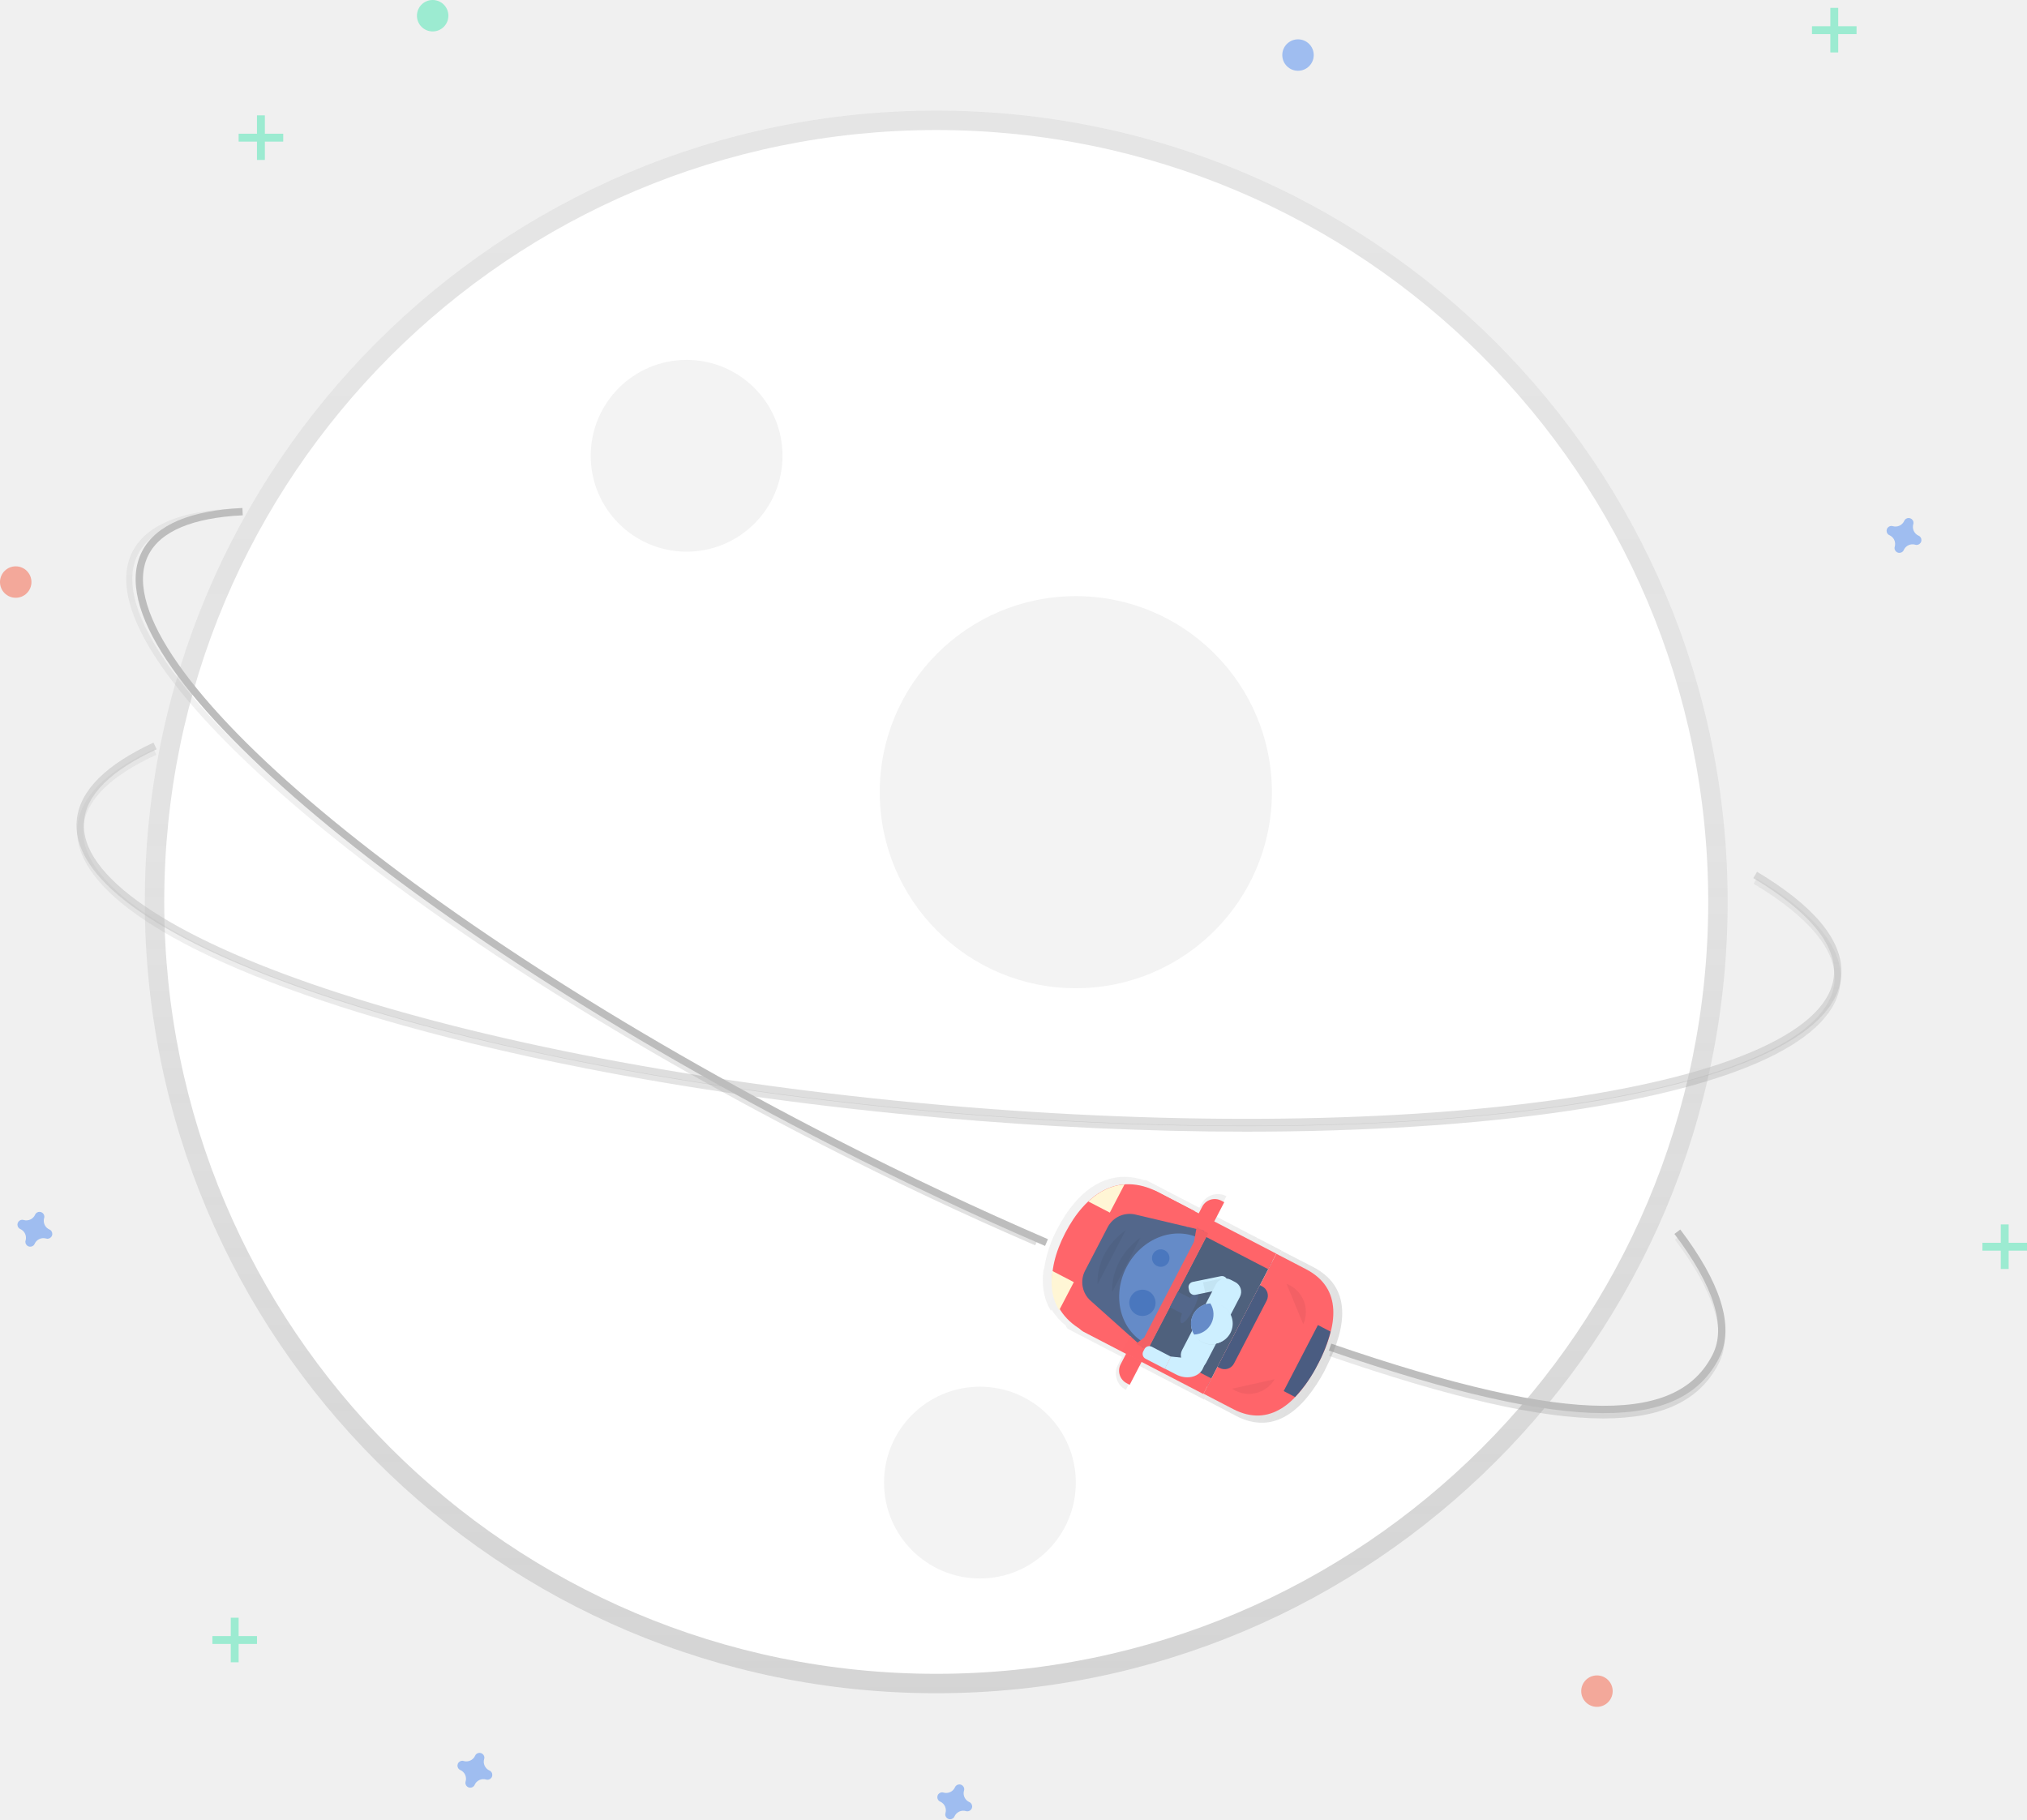
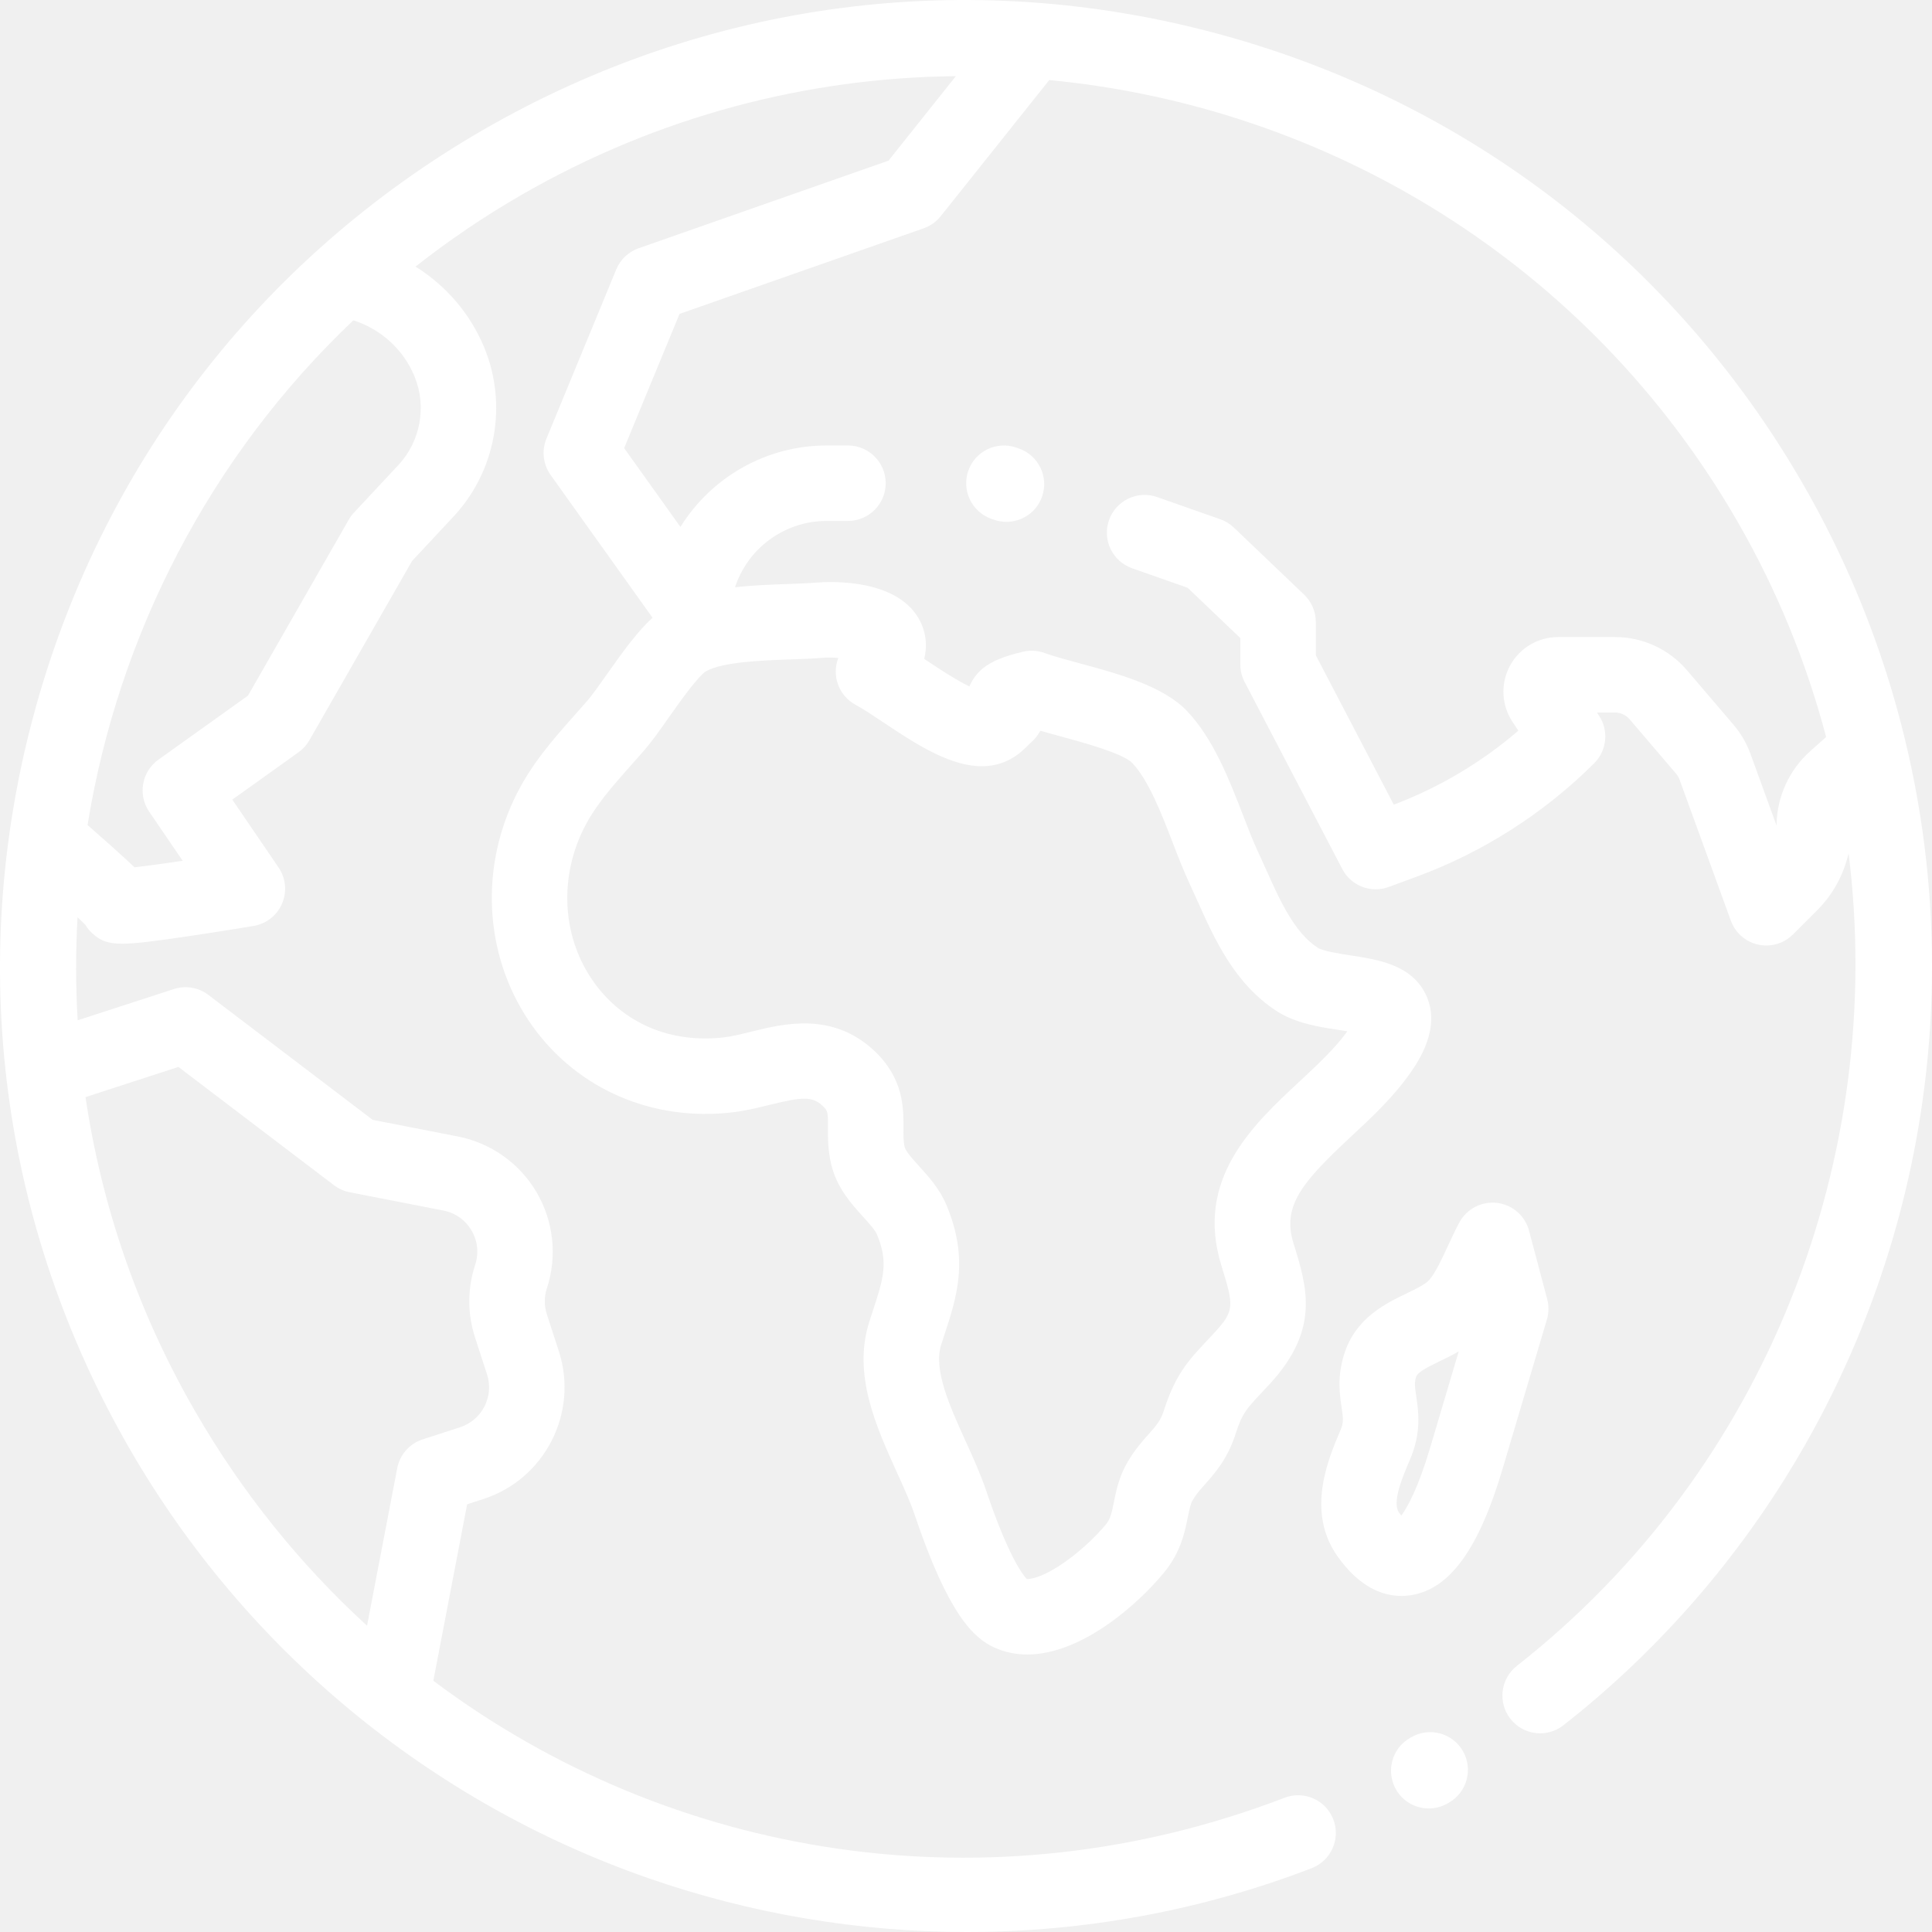
- <svg xmlns="http://www.w3.org/2000/svg" xmlns:xlink="http://www.w3.org/1999/xlink" id="8abbfe23-26e0-4ef7-83d7-6944c41cdadc" data-name="Layer 1" width="829" height="744.16" viewBox="0 0 829 744.16">
-   <defs>
-     <linearGradient id="8d3987ee-7da6-4397-b7c6-fc969519ed63" x1="382.9" y1="692.59" x2="382.9" y2="45.25" gradientUnits="userSpaceOnUse">
-       <stop offset="0" stop-color="gray" stop-opacity="0.25" />
-       <stop offset="0.54" stop-color="gray" stop-opacity="0.12" />
-       <stop offset="1" stop-color="gray" stop-opacity="0.1" />
-     </linearGradient>
-     <linearGradient id="41a98616-cc8d-45ca-bf5b-bcdeacba7b4f" x1="577.21" y1="539.76" x2="577.21" y2="383.34" xlink:href="#8d3987ee-7da6-4397-b7c6-fc969519ed63" />
-     <linearGradient id="cbeba5be-4290-4dae-bc1b-44a303762a01" x1="422.99" y1="586.26" x2="422.99" y2="284.95" xlink:href="#8d3987ee-7da6-4397-b7c6-fc969519ed63" />
-     <linearGradient id="d7c56f50-4219-4953-bdbb-ce8107747d0c" x1="809.48" y1="657.06" x2="809.48" y2="582.42" xlink:href="#8d3987ee-7da6-4397-b7c6-fc969519ed63" />
-     <linearGradient id="65800a0c-0f7d-440b-866d-d9a2d0291c31" x1="728.61" y1="677.75" x2="728.61" y2="553.95" gradientTransform="translate(-210.42 971.61) rotate(-62.55)" xlink:href="#8d3987ee-7da6-4397-b7c6-fc969519ed63" />
-   </defs>
-   <circle cx="382.9" cy="368.92" r="323.67" fill="url(#8d3987ee-7da6-4397-b7c6-fc969519ed63)" />
-   <circle cx="382.9" cy="368.92" r="315.73" fill="#ffffff" />
-   <circle cx="280.81" cy="186.43" r="39.22" opacity="0.05" />
-   <circle cx="400.77" cy="606.43" r="39.22" opacity="0.05" />
-   <circle cx="439.99" cy="324.03" r="80.19" opacity="0.05" />
-   <path d="M694.73,539.76c-39.72,0-82-1.9-125.22-5.72-96.07-8.48-185.62-25.41-252.14-47.66-67-22.43-102.8-47.77-100.72-71.35,1.05-11.94,11.57-22.6,31.25-31.68l1,2.25c-18.82,8.68-28.85,18.65-29.82,29.65s7.35,22.84,24.75,34.82c17.1,11.77,42.09,23.19,74.29,34,66.35,22.2,155.69,39.08,251.58,47.54s186.81,7.49,256-2.74c33.58-5,60.19-11.84,79.09-20.43,19.24-8.74,29.49-18.82,30.47-29.95,1.12-12.67-10.33-26.56-33.1-40.16l1.27-2.13c24,14.33,35.53,28.63,34.3,42.51-2.08,23.59-41.74,42.27-111.66,52.6C788,536.92,743.23,539.75,694.73,539.76Z" transform="translate(-185 -76.87)" fill="url(#41a98616-cc8d-45ca-bf5b-bcdeacba7b4f)" />
-   <path d="M902.83,434.76c22.71,13.57,34.91,27.67,33.7,41.33-4.19,47.47-168.46,71.75-366.91,54.23s-355.93-70.2-351.74-117.67c1-11.73,11.85-22,30.53-30.66" transform="translate(-185 -76.87)" fill="none" stroke="#bdbdbd" stroke-miterlimit="10" stroke-width="3" opacity="0.5" />
-   <path d="M608.39,586.26c-28.62-12.34-57.83-26.11-86.81-40.94-85.87-43.92-162.52-93.21-215.83-138.81-53.72-45.94-77.36-82.85-66.58-103.94,5.46-10.68,19.21-16.61,40.85-17.64l.12,2.47c-20.7,1-33.74,6.46-38.77,16.29s-1.76,23.93,9.88,41.56c11.43,17.32,30.31,37.3,56.11,59.36C360.52,450.11,437,499.29,522.7,543.12c28.94,14.8,58.09,28.55,86.67,40.87Z" transform="translate(-185 -76.87)" fill="url(#cbeba5be-4290-4dae-bc1b-44a303762a01)" />
-   <path d="M613,585.12c-28.09-12.11-57.19-25.79-86.74-40.9C348.89,453.51,222.7,345.57,244.4,303.15c5.36-10.48,19.25-16,39.81-17" transform="translate(-185 -76.87)" fill="none" stroke="#bdbdbd" stroke-miterlimit="10" stroke-width="3" />
-   <path d="M840.73,657.06c-26,0-62.67-8.5-112.17-25.56l.81-2.34c94.46,32.54,141.19,33.86,156.25,4.41,5.79-11.32.39-28.49-15.61-49.65l2-1.49c16.86,22.28,22.19,39.87,15.84,52.27C880.2,649.59,865.12,657.05,840.73,657.06Z" transform="translate(-185 -76.87)" fill="url(#d7c56f50-4219-4953-bdbb-ce8107747d0c)" />
-   <path d="M871,580.69c16,21.1,22,38.75,15.73,51-14.39,28.13-56.6,31-157.76-3.8" transform="translate(-185 -76.87)" fill="none" stroke="#bdbdbd" stroke-miterlimit="10" stroke-width="3" />
-   <g opacity="0.5">
-     <rect x="94.38" y="661.7" width="3.22" height="18.23" fill="#47e6b1" />
-     <rect x="279.38" y="738.56" width="3.22" height="18.23" transform="translate(843.66 389.83) rotate(90)" fill="#47e6b1" />
+ <svg xmlns="http://www.w3.org/2000/svg" version="1.1" id="Capa_1" x="0px" y="0px" viewBox="0 0 512 512" style="enable-background:new 0 0 512 512;" xml:space="preserve" width="512px" height="512px">
+   <g>
+     <g>
+       <g>
+         <path d="M387.664,464.017c-2.77-4.774-8.887-6.4-13.667-3.63l-0.385,0.222c-4.776,2.771-6.401,8.89-3.631,13.667    c1.855,3.197,5.21,4.983,8.658,4.983c1.702,0,3.43-0.437,5.009-1.353l0.385-0.222    C388.809,474.913,390.434,468.794,387.664,464.017z" data-original="#000000" class="active-path" data-old_color="#000000" fill="#FFFFFF" />
+       </g>
+     </g>
+     <g>
+       <g>
+         <path d="M477.694,128.08C443.512,68.875,388.321,26.526,322.287,8.832C256.255-8.862,187.283,0.219,128.078,34.4    C68.874,68.581,26.524,123.773,8.831,189.806c-17.693,66.033-8.613,135.006,25.568,194.21    c30.661,53.107,79.393,93.468,137.219,113.646c27.411,9.564,56.026,14.337,84.597,14.337c31.065,0,62.074-5.646,91.385-16.911    c5.155-1.981,7.727-7.766,5.745-12.921s-7.768-7.73-12.921-5.745c-78.02,29.987-162.482,16.362-225.585-31.004l8.959-46.765    l4.317-1.402c16.313-5.3,25.273-22.884,19.975-39.198l-3.168-9.749c-0.733-2.256-0.729-4.641,0.01-6.895    c2.779-8.472,1.786-17.741-2.725-25.433c-4.511-7.691-12.116-13.084-20.867-14.795l-22.57-4.41l-43.548-33.11    c-2.609-1.984-6.024-2.563-9.142-1.551l-25.496,8.282c-0.541-9.119-0.549-18.235-0.035-27.303    c1.006,0.937,1.661,1.574,2.064,1.992c0.499,0.831,1.117,1.593,1.841,2.253c2.082,1.896,3.968,2.756,7.928,2.756    c3.639-0.001,9.026-0.726,17.921-2.04c8.436-1.247,16.828-2.652,16.911-2.666c3.363-0.563,6.206-2.803,7.544-5.938    c1.338-3.136,0.985-6.737-0.936-9.555l-12.261-17.984l17.562-12.558c1.17-0.837,2.146-1.916,2.861-3.164l27.223-47.525    l10.973-11.758c11.213-12.018,14.413-29.601,8.151-44.797c-3.694-8.963-10.146-16.425-18.216-21.454    c8.74-6.871,18.059-13.215,27.963-18.932c36.338-20.98,75.994-31.147,115.233-31.536l-17.856,22.399L169.24,65.795    c-2.689,0.942-4.849,2.988-5.935,5.622l-18.492,44.828c-1.313,3.185-0.896,6.819,1.105,9.623l27.008,37.832    c-3.868,3.529-7.633,8.669-12.13,15.051c-1.972,2.799-3.834,5.442-5.121,6.924c-1.119,1.29-2.239,2.55-3.349,3.798    c-5.809,6.535-11.815,13.294-16.082,22.322c-9.382,19.859-7.487,42.941,4.945,60.239c12.021,16.725,31.839,25.227,52.991,22.739    c3.446-0.404,6.659-1.199,9.768-1.969c8.573-2.121,11.289-2.333,14.039,0.241c1.338,1.253,1.461,1.49,1.434,5.739    c-0.019,2.704-0.04,6.068,0.892,9.909c1.493,6.145,5.352,10.392,8.452,13.804c1.541,1.695,3.135,3.449,3.626,4.626    c3.119,7.474,1.761,11.613-1.215,20.683c-0.255,0.776-0.515,1.568-0.776,2.38c-4.521,13.995,1.781,27.877,7.341,40.123    c1.806,3.977,3.511,7.731,4.628,11.049c8.991,26.679,15.731,32.789,21.14,35.249c2.833,1.288,5.765,1.853,8.727,1.852    c14.415-0.001,29.457-13.385,36.367-21.87c4.34-5.328,5.409-10.663,6.189-14.56c0.389-1.938,0.695-3.468,1.279-4.468    c0.894-1.53,1.947-2.716,3.28-4.218c2.681-3.019,6.018-6.775,8.179-13.584c1.642-5.172,2.835-6.44,6.786-10.648    c0.688-0.731,1.421-1.513,2.208-2.369c13.319-14.493,9.889-25.564,6.256-37.286c-3.057-9.863,2.29-16.171,15.218-28.21    c5.604-5.219,11.398-10.615,15.877-17.099c1.96-2.838,7.923-11.471,4.233-20.028c-3.617-8.39-12.81-9.8-20.196-10.932    c-2.917-0.448-7.325-1.124-8.728-2.041c-6.187-4.045-9.972-12.487-13.633-20.652c-0.729-1.625-1.448-3.229-2.177-4.786    c-1.3-2.778-2.599-6.139-3.974-9.697c-3.638-9.416-7.761-20.089-14.78-27.529c-6.309-6.685-18.202-9.905-28.695-12.747    c-3.529-0.955-6.86-1.857-9.057-2.668c-1.841-0.68-3.839-0.803-5.745-0.355c-5.107,1.197-8.293,2.516-10.659,4.412    c-0.625,0.501-2.476,2.146-3.56,4.79c-3.661-1.757-8.695-5.112-11.793-7.177c-0.064-0.043-0.129-0.086-0.193-0.129    c1.044-4.178,0.099-7.531-0.891-9.625c-5.586-11.816-24.129-10.891-27.787-10.58c-2.078,0.174-4.707,0.267-7.488,0.365    c-4.368,0.155-9.196,0.329-13.973,0.865l0.246-0.686c3.626-10.103,13.274-16.891,24.008-16.891h5.685    c5.521,0,9.999-4.478,9.999-9.999c0-5.521-4.478-9.999-9.999-9.999h-5.685c-15.936,0-30.529,8.387-38.708,21.588l-14.915-20.893    l14.674-35.569L244.787,60.5c1.774-0.622,3.338-1.732,4.511-3.203l28.763-36.079c73.494,6.991,142.674,48.197,182.316,116.859    c10.559,18.289,18.37,37.543,23.563,57.236l-4.239,3.78c-5.533,4.937-8.775,12.018-8.899,19.429    c-0.001,0.081-0.003,0.161-0.006,0.241l-6.906-18.992c-1.029-2.834-2.545-5.433-4.503-7.724l-12.319-14.423    c-4.776-5.591-11.73-8.796-19.081-8.796h-15.079c-5.353,0-10.245,2.932-12.77,7.649c-2.525,4.718-2.249,10.416,0.72,14.868    l1.526,2.291c-9.744,8.379-21.014,15.084-33.014,19.606L348.7,173.649v-8.833c0-2.732-1.118-5.347-3.095-7.232l-18.613-17.769    c-1.027-0.98-2.251-1.73-3.59-2.201l-16.755-5.888c-5.213-1.834-10.919,0.909-12.749,6.118    c-1.831,5.211,0.908,10.918,6.118,12.749l14.724,5.175l13.962,13.327v7.008c0,1.611,0.39,3.199,1.136,4.628l25.877,49.567    c2.327,4.46,7.609,6.498,12.323,4.754l7.535-2.778c17.505-6.456,33.73-16.841,46.922-30.031c3.37-3.371,3.894-8.65,1.249-12.617    l-0.532-0.799h4.775c1.493,0,2.906,0.651,3.876,1.787l12.319,14.423c0.397,0.465,0.704,0.991,0.914,1.568l13.595,37.383    c1.168,3.212,3.896,5.604,7.23,6.344c0.72,0.159,1.445,0.237,2.166,0.237c2.623,0,5.176-1.033,7.07-2.929l6.471-6.471    c4.098-4.099,6.919-9.285,8.267-15.034c10.008,80.205-21.441,163.173-87.915,215.347c-4.345,3.409-5.103,9.694-1.692,14.039    c3.409,4.345,9.693,5.103,14.039,1.692c47.992-37.667,80.962-91.542,92.837-151.701    C519.15,244.773,508.685,181.758,477.694,128.08z M47.282,282.747l41.233,31.351c1.219,0.927,2.633,1.561,4.135,1.854    l24.852,4.856c3.172,0.62,5.818,2.496,7.453,5.284c1.635,2.787,1.979,6.012,0.973,9.083c-2.07,6.313-2.08,12.99-0.027,19.307    l3.168,9.748c1.893,5.826-1.309,12.107-7.134,14l-9.937,3.229c-3.467,1.126-6.045,4.05-6.73,7.628l-7.998,41.749    c-17.583-16.093-33.021-35.113-45.552-56.818C36.43,347.541,26.878,319.3,22.668,290.744L47.282,282.747z M105.559,123.258    l-11.763,12.603c-0.525,0.563-0.984,1.185-1.367,1.853L65.717,184.35l-23.741,16.976c-4.422,3.162-5.508,9.275-2.446,13.767    l8.879,13.024c-5.118,0.762-9.711,1.39-12.765,1.723c-0.587-0.563-1.201-1.134-1.836-1.724c-2.377-2.208-5.68-5.157-10.604-9.466    c8.121-50.263,32.341-97.615,70.433-133.76c7.294,2.297,13.28,7.738,16.204,14.835    C113.131,107.707,111.449,116.945,105.559,123.258z M187.089,177.901c4.46-2.51,14.812-2.877,22.37-3.145    c3.029-0.107,5.891-0.209,8.447-0.423c1.349-0.113,2.847-0.092,4.26,0.018c-0.631,1.62-0.836,3.398-0.562,5.162    c0.481,3.103,2.394,5.798,5.162,7.279c1.876,1.004,4.487,2.745,7.251,4.588c7.815,5.21,16.674,11.115,24.996,11.645    c7.568,0.491,11.779-3.822,13.583-5.659c0.144-0.146,0.28-0.292,0.424-0.425c1.016-0.828,1.968-1.938,2.676-3.277    c1.599,0.457,3.279,0.912,5.001,1.379c5.921,1.603,16.942,4.587,19.377,7.167c4.325,4.585,7.696,13.312,10.671,21.011    c1.503,3.891,2.923,7.563,4.516,10.968c0.684,1.461,1.357,2.966,2.041,4.49c4.614,10.292,9.844,21.958,20.939,29.21    c5.031,3.289,11.198,4.234,16.64,5.069c0.658,0.101,1.412,0.217,2.178,0.343c-3.23,4.506-7.829,8.788-12.688,13.313    c-12.379,11.528-27.785,25.876-20.69,48.765c3.349,10.808,3.505,11.976-1.88,17.834c-0.734,0.799-1.418,1.527-2.059,2.209    c-4.612,4.91-8.255,8.788-11.271,18.288c-0.876,2.759-2.011,4.037-4.072,6.357c-1.648,1.856-3.701,4.168-5.594,7.408    c-2.268,3.882-3.018,7.62-3.619,10.623c-0.593,2.955-0.929,4.438-2.089,5.862c-2.641,3.242-7.567,7.95-12.624,11.163    c-4.7,2.984-7.444,3.392-8.379,3.336c-1.067-1.144-4.932-6.153-10.772-23.486c-1.44-4.276-3.438-8.676-5.37-12.931    c-4.259-9.38-8.662-19.08-6.52-25.709c0.253-0.782,0.503-1.546,0.749-2.293c3.422-10.43,6.652-20.279,0.668-34.619    c-1.822-4.367-4.723-7.558-7.28-10.374c-1.655-1.821-3.53-3.885-3.819-5.073c-0.352-1.449-0.341-3.122-0.328-5.059    c0.034-5.225,0.086-13.12-7.763-20.47c-11.066-10.358-23.97-7.167-32.51-5.055c-2.623,0.648-5.101,1.262-7.297,1.52    c-14.048,1.646-26.59-3.654-34.42-14.55c-8.191-11.397-9.38-26.734-3.102-40.024c3.039-6.431,7.63-11.598,12.946-17.578    c1.161-1.307,2.333-2.625,3.505-3.975c1.95-2.248,4.096-5.292,6.365-8.515C179.855,186.423,184.899,179.263,187.089,177.901z" data-original="#000000" class="active-path" data-old_color="#000000" fill="#FFFFFF" />
+       </g>
+     </g>
+     <g>
+       <g>
+         <path d="M410.022,344.278l-4.811-18.134c-1.051-3.96-4.411-6.878-8.478-7.364c-4.072-0.476-8.021,1.56-9.976,5.161    c-1.096,2.02-2.083,4.16-3.037,6.229c-1.605,3.481-3.265,7.081-4.992,9.068c-0.97,1.116-3.462,2.319-5.87,3.481    c-5.757,2.778-13.642,6.583-16.654,16.185c-1.87,5.956-1.172,10.668-0.662,14.108c0.441,2.983,0.543,4.017-0.256,5.893l-0.1,0.233    c-3.183,7.469-9.105,21.374-0.801,33.195c5.925,8.436,12.155,10.605,16.996,10.605c0.945,0.003,1.839-0.08,2.666-0.215    c10.2-1.667,17.868-12.277,24.134-33.393l11.762-39.641C410.466,347.926,410.494,346.054,410.022,344.278z M379.01,383.641    c-3.194,10.766-6.02,15.792-7.651,18.02c-0.188-0.24-0.392-0.512-0.61-0.823c-1.911-2.722,0.945-9.426,2.835-13.863l0.101-0.234    c3.048-7.154,2.233-12.648,1.64-16.66c-0.381-2.569-0.517-3.673-0.04-5.19c0.392-1.247,2.735-2.457,6.265-4.161    c1.565-0.756,3.288-1.587,5.027-2.593L379.01,383.641z" data-original="#000000" class="active-path" data-old_color="#000000" fill="#FFFFFF" />
+       </g>
+     </g>
+     <g>
+       <g>
+         <path d="M270.03,118.86l-0.675-0.236c-5.207-1.824-10.917,0.915-12.745,6.126c-1.828,5.212,0.915,10.917,6.126,12.745l0.674,0.236    c1.095,0.384,2.211,0.566,3.31,0.566c4.128,0,7.992-2.577,9.436-6.692C277.984,126.393,275.241,120.687,270.03,118.86z" data-original="#000000" class="active-path" data-old_color="#000000" fill="#FFFFFF" />
+       </g>
+     </g>
  </g>
-   <g opacity="0.5">
-     <rect x="748.57" y="3.22" width="3.22" height="18.23" fill="#47e6b1" />
-     <rect x="933.57" y="80.08" width="3.22" height="18.23" transform="translate(839.37 -922.84) rotate(90)" fill="#47e6b1" />
-   </g>
-   <g opacity="0.5">
-     <rect x="818.28" y="500.83" width="3.22" height="18.23" fill="#47e6b1" />
-     <rect x="1003.28" y="577.7" width="3.22" height="18.23" transform="translate(1406.7 -494.94) rotate(90)" fill="#47e6b1" />
-   </g>
-   <g opacity="0.5">
-     <rect x="105.1" y="47.19" width="3.22" height="18.23" fill="#47e6b1" />
-     <rect x="290.1" y="124.05" width="3.22" height="18.23" transform="translate(239.88 -235.4) rotate(90)" fill="#47e6b1" />
-   </g>
-   <path d="M385.22,801.09a3.94,3.94,0,0,1-2.2-4.76,1.89,1.89,0,0,0,.09-.44h0a2,2,0,0,0-3.55-1.31h0a1.89,1.89,0,0,0-.22.39,3.94,3.94,0,0,1-4.76,2.2,1.89,1.89,0,0,0-.44-.09h0a2,2,0,0,0-1.31,3.55h0a1.89,1.89,0,0,0,.39.22,3.94,3.94,0,0,1,2.2,4.76,1.89,1.89,0,0,0-.09.44h0a2,2,0,0,0,3.55,1.31h0a1.89,1.89,0,0,0,.22-.39,3.94,3.94,0,0,1,4.76-2.2,1.89,1.89,0,0,0,.44.09h0a2,2,0,0,0,1.31-3.55h0A1.89,1.89,0,0,0,385.22,801.09Z" transform="translate(-185 -76.87)" fill="#4d8af0" opacity="0.5" />
-   <path d="M581.47,814a3.94,3.94,0,0,1-2.2-4.76,1.89,1.89,0,0,0,.09-.44h0a2,2,0,0,0-3.55-1.31h0a1.89,1.89,0,0,0-.22.39,3.94,3.94,0,0,1-4.76,2.2,1.89,1.89,0,0,0-.44-.09h0a2,2,0,0,0-1.31,3.55h0a1.89,1.89,0,0,0,.39.22,3.94,3.94,0,0,1,2.2,4.76,1.89,1.89,0,0,0-.09.44h0a2,2,0,0,0,3.55,1.31h0a1.89,1.89,0,0,0,.22-.39,3.94,3.94,0,0,1,4.76-2.2,1.89,1.89,0,0,0,.44.09h0a2,2,0,0,0,1.31-3.55h0A1.89,1.89,0,0,0,581.47,814Z" transform="translate(-185 -76.87)" fill="#4d8af0" opacity="0.5" />
-   <path d="M969.7,296a3.94,3.94,0,0,1-2.2-4.76,1.89,1.89,0,0,0,.09-.44h0a2,2,0,0,0-3.55-1.31h0a1.89,1.89,0,0,0-.22.39,3.94,3.94,0,0,1-4.76,2.2,1.89,1.89,0,0,0-.44-.09h0a2,2,0,0,0-1.31,3.55h0a1.89,1.89,0,0,0,.39.22,3.94,3.94,0,0,1,2.2,4.76,1.89,1.89,0,0,0-.09.44h0a2,2,0,0,0,3.55,1.31h0a1.89,1.89,0,0,0,.22-.39,3.94,3.94,0,0,1,4.76-2.2,1.89,1.89,0,0,0,.44.09h0a2,2,0,0,0,1.31-3.55h0A1.89,1.89,0,0,0,969.7,296Z" transform="translate(-185 -76.87)" fill="#4d8af0" opacity="0.5" />
-   <path d="M205.26,579.8a3.94,3.94,0,0,1-2.2-4.76,1.89,1.89,0,0,0,.09-.44h0a2,2,0,0,0-3.55-1.31h0a1.89,1.89,0,0,0-.22.39,3.94,3.94,0,0,1-4.76,2.2,1.89,1.89,0,0,0-.44-.09h0a2,2,0,0,0-1.31,3.55h0a1.89,1.89,0,0,0,.39.22,3.94,3.94,0,0,1,2.2,4.76,1.89,1.89,0,0,0-.09.44h0a2,2,0,0,0,3.55,1.31h0a1.89,1.89,0,0,0,.22-.39,3.94,3.94,0,0,1,4.76-2.2,1.89,1.89,0,0,0,.44.09h0a2,2,0,0,0,1.31-3.55h0A1.89,1.89,0,0,0,205.26,579.8Z" transform="translate(-185 -76.87)" fill="#4d8af0" opacity="0.5" />
-   <circle cx="6.43" cy="238.08" r="6.43" fill="#f55f44" opacity="0.5" />
-   <circle cx="530.86" cy="22.52" r="6.43" fill="#4d8af0" opacity="0.5" />
-   <circle cx="176.95" cy="6.43" r="6.43" fill="#47e6b1" opacity="0.5" />
-   <circle cx="653.12" cy="691.73" r="6.43" fill="#f55f44" opacity="0.5" />
-   <path d="M686.59,566.15a7.62,7.62,0,0,0-10.27,3.25l-.78,1.5-1.78-.93-15.91-8.26-3.46-1.8a3,3,0,0,0-1.57-.33c-15.23-5-27.45,4.63-35.33,19.8h0A49.7,49.7,0,0,0,612,596.06l-.18-.09c-.88,6.25-.06,12.11,3,17.07l.26-.51a24.56,24.56,0,0,0,5.82,6.56,2.32,2.32,0,0,0,1.19,1.52l21.78,11.31-1.66,3.19a7.62,7.62,0,0,0,3.25,10.27h0l5.17-10,26.86,13.95,1.76-3.38,1.76-3.38,2.63-5.07.09,0-6.1,11.74L690.48,656c15.64,8.12,27.59-2.31,36.27-18.47l0-.09.53-1,0,0h0l0-.09h0l0,0,.45-.89,0,0c8.3-16.45,10-32.21-5.72-40.36L709.2,588.5l-7.07,13.62-.09,0,3.61-6.95,1.66-3.19,1.85-3.57L682.3,574.41l4.29-8.26Zm-41,58.08.08.07-.09,0Z" transform="translate(-185 -76.87)" fill="url(#65800a0c-0f7d-440b-866d-d9a2d0291c31)" />
-   <rect x="650.61" y="597.43" width="57.32" height="28.66" transform="translate(-361.71 855.76) rotate(-62.55)" fill="#4f617d" />
-   <path d="M724,634.88l0-.09c-8.21,15.8-19.62,26.25-34.67,18.44l-12.11-6.29L707,589.71,719.1,596C734.15,603.82,732.21,619.08,724,634.88Z" transform="translate(-185 -76.87)" fill="#ff656a" />
-   <path d="M724,634.79l0,0,0,0Z" transform="translate(-185 -76.87)" fill="#4a5c81" />
-   <path d="M714.65,648.3A55.65,55.65,0,0,0,724,634.84a59.11,59.11,0,0,0,5.17-13.29L724,618.86l-14,27Z" transform="translate(-185 -76.87)" fill="#4a5c81" />
-   <path d="M675.15,617.71h37.62a0,0,0,0,1,0,0v1.05a4.32,4.32,0,0,1-4.32,4.32h-29a4.32,4.32,0,0,1-4.32-4.32v-1.05A0,0,0,0,1,675.15,617.71Z" transform="translate(-361.46 873.45) rotate(-62.55)" fill="#4a5c81" />
-   <path d="M653.93,599.31h1.4a0,0,0,0,1,0,0v60.9a0,0,0,0,1,0,0h-7.16a0,0,0,0,1,0,0V605.08A5.76,5.76,0,0,1,653.93,599.31Z" transform="translate(-392.52 841.05) rotate(-62.55)" fill="#ff6469" />
-   <path d="M674.68,548.27h1.4a5.76,5.76,0,0,1,5.76,5.76v55.14a0,0,0,0,1,0,0h-7.16a0,0,0,0,1,0,0v-60.9A0,0,0,0,1,674.68,548.27Z" transform="translate(-332.93 837.05) rotate(-62.55)" fill="#ff6469" />
-   <path d="M673.65,572.28l-29.72,57.23-15-7.77c-16.53-8.59-16.44-24.81-8.24-40.61h0c8.21-15.8,21.43-25.2,38-16.62Z" transform="translate(-185 -76.87)" fill="#ff656a" />
-   <path d="M618.18,612.8l6-11.5-8.79-4.56C614.53,602.62,615.31,608.13,618.18,612.8Z" transform="translate(-185 -76.87)" fill="#fff6d5" />
-   <path d="M644.89,561.37l-6,11.5-8.79-4.56C634.47,564.24,639.42,561.7,644.89,561.37Z" transform="translate(-185 -76.87)" fill="#fff6d5" />
-   <path d="M646.69,633.22h5a0,0,0,0,1,0,0v7.16a0,0,0,0,1,0,0H640.93a0,0,0,0,1,0,0V639A5.76,5.76,0,0,1,646.69,633.22Z" transform="translate(-401.71 840) rotate(-62.55)" fill="#ff6469" />
-   <path d="M674.69,568.22h10.75a0,0,0,0,1,0,0v7.16a0,0,0,0,1,0,0h-5a5.76,5.76,0,0,1-5.76-5.76v-1.4A0,0,0,0,1,674.69,568.22Z" transform="translate(1315.95 154.96) rotate(117.45)" fill="#ff6469" />
-   <path d="M677.44,580.31l-24.86,47.87L631,608.88a10.15,10.15,0,0,1-2.24-12.24L638,578.86a10.15,10.15,0,0,1,11.35-5.2Z" transform="translate(-185 -76.87)" fill="#53678b" />
-   <path d="M653.67,626.5c-10.54-5.47-14.09-19.51-7.93-31.37s19.69-17,30.22-11.55" transform="translate(-185 -76.87)" fill="#658bc8" />
-   <polygon points="494.16 504.45 469.39 552.14 464.62 549.66 467.98 547.08 488.33 507.91 489.39 501.97 494.16 504.45" fill="#ff656a" />
-   <polygon points="494.16 504.45 469.39 552.14 464.62 549.66 467.98 547.08 488.33 507.91 489.39 501.97 494.16 504.45" opacity="0.05" />
-   <rect x="664.63" y="606.36" width="7.16" height="7.16" transform="translate(-366.06 844.97) rotate(-62.55)" fill="#53678b" />
-   <ellipse cx="671.4" cy="611.6" rx="7.16" ry="1.79" transform="translate(-365.81 848.68) rotate(-62.55)" fill="#53678b" />
-   <path d="M688.86,644.9A12.27,12.27,0,0,0,706.33,641" transform="translate(-185 -76.87)" opacity="0.05" />
-   <path d="M711.16,602A12.27,12.27,0,0,1,718,618.52" transform="translate(-185 -76.87)" opacity="0.05" />
-   <path d="M633.89,602.21s-1.41-12.84,11.56-22.25" transform="translate(-185 -76.87)" opacity="0.05" />
-   <path d="M639.89,605.33s-1.41-12.84,11.56-22.25" transform="translate(-185 -76.87)" opacity="0.05" />
-   <circle cx="652.2" cy="609.7" r="5.37" transform="translate(-374.48 830.62) rotate(-62.55)" fill="#4a77be" />
-   <circle cx="659.69" cy="591.39" r="3.58" transform="translate(-354.19 827.4) rotate(-62.55)" fill="#4a77be" />
-   <path d="M679.67,595.44h1.05a2.16,2.16,0,0,1,2.16,2.16v11.75a2.21,2.21,0,0,1-2.21,2.21h-3.17a0,0,0,0,1,0,0v-14A2.16,2.16,0,0,1,679.67,595.44Z" transform="matrix(-0.2, -0.98, 0.98, -0.2, 38.73, 1313.09)" fill="#cdefff" />
-   <path d="M680.15,597.59h5.37a0,0,0,0,1,0,0V604a4.32,4.32,0,0,1-4.32,4.32h-1.05a0,0,0,0,1,0,0V597.59A0,0,0,0,1,680.15,597.59Z" transform="translate(42.41 1315.03) rotate(-101.45)" opacity="0.05" />
-   <path d="M672,623.88h9.39a0,0,0,0,1,0,0V635a0,0,0,0,1,0,0H672a4.45,4.45,0,0,1-4.45-4.45v-2.17A4.45,4.45,0,0,1,672,623.88Z" transform="translate(-379.98 861) rotate(-62.55)" fill="#cdefff" />
-   <path d="M678.53,633.27l-1.79,3.83c-1.94,3.22-6.64,4.1-10.69,2l-4.7-2.44,2.55-4.92Z" transform="translate(-185 -76.87)" fill="#cdefff" />
-   <path d="M657.16,626.1h1.08a2.23,2.23,0,0,1,2.23,2.23v8.85a0,0,0,0,1,0,0h-5.54a0,0,0,0,1,0,0v-8.85A2.23,2.23,0,0,1,657.16,626.1Z" transform="translate(-390.98 847.33) rotate(-62.55)" fill="#cdefff" />
-   <path d="M676.92,626a8.27,8.27,0,0,0,5.3.8l.26-.51-9.6-5A8.28,8.28,0,0,0,676.92,626Z" transform="translate(-185 -76.87)" opacity="0.05" />
-   <path d="M683.62,601.49H693a0,0,0,0,1,0,0v11.08a0,0,0,0,1,0,0h-9.39a4.45,4.45,0,0,1-4.45-4.45v-2.17a4.45,4.45,0,0,1,4.45-4.45Z" transform="translate(1356.01 201.07) rotate(117.45)" fill="#cdefff" />
-   <path d="M684.72,611a8.27,8.27,0,0,1,3.71,3.88l-.26.51-9.6-5A8.28,8.28,0,0,1,684.72,611Z" transform="translate(-185 -76.87)" opacity="0.05" />
-   <circle cx="680.82" cy="618.16" r="8.31" transform="translate(-366.56 860.59) rotate(-62.55)" fill="#cdefff" />
-   <circle cx="680.41" cy="618.29" r="8.31" transform="translate(-366.9 860.29) rotate(-62.55)" fill="#cdefff" />
-   <path d="M673,614.46a8.3,8.3,0,0,0,.37,8.3A8.31,8.31,0,0,0,680,610,8.3,8.3,0,0,0,673,614.46Z" transform="translate(-185 -76.87)" fill="#658bc8" />
</svg>
